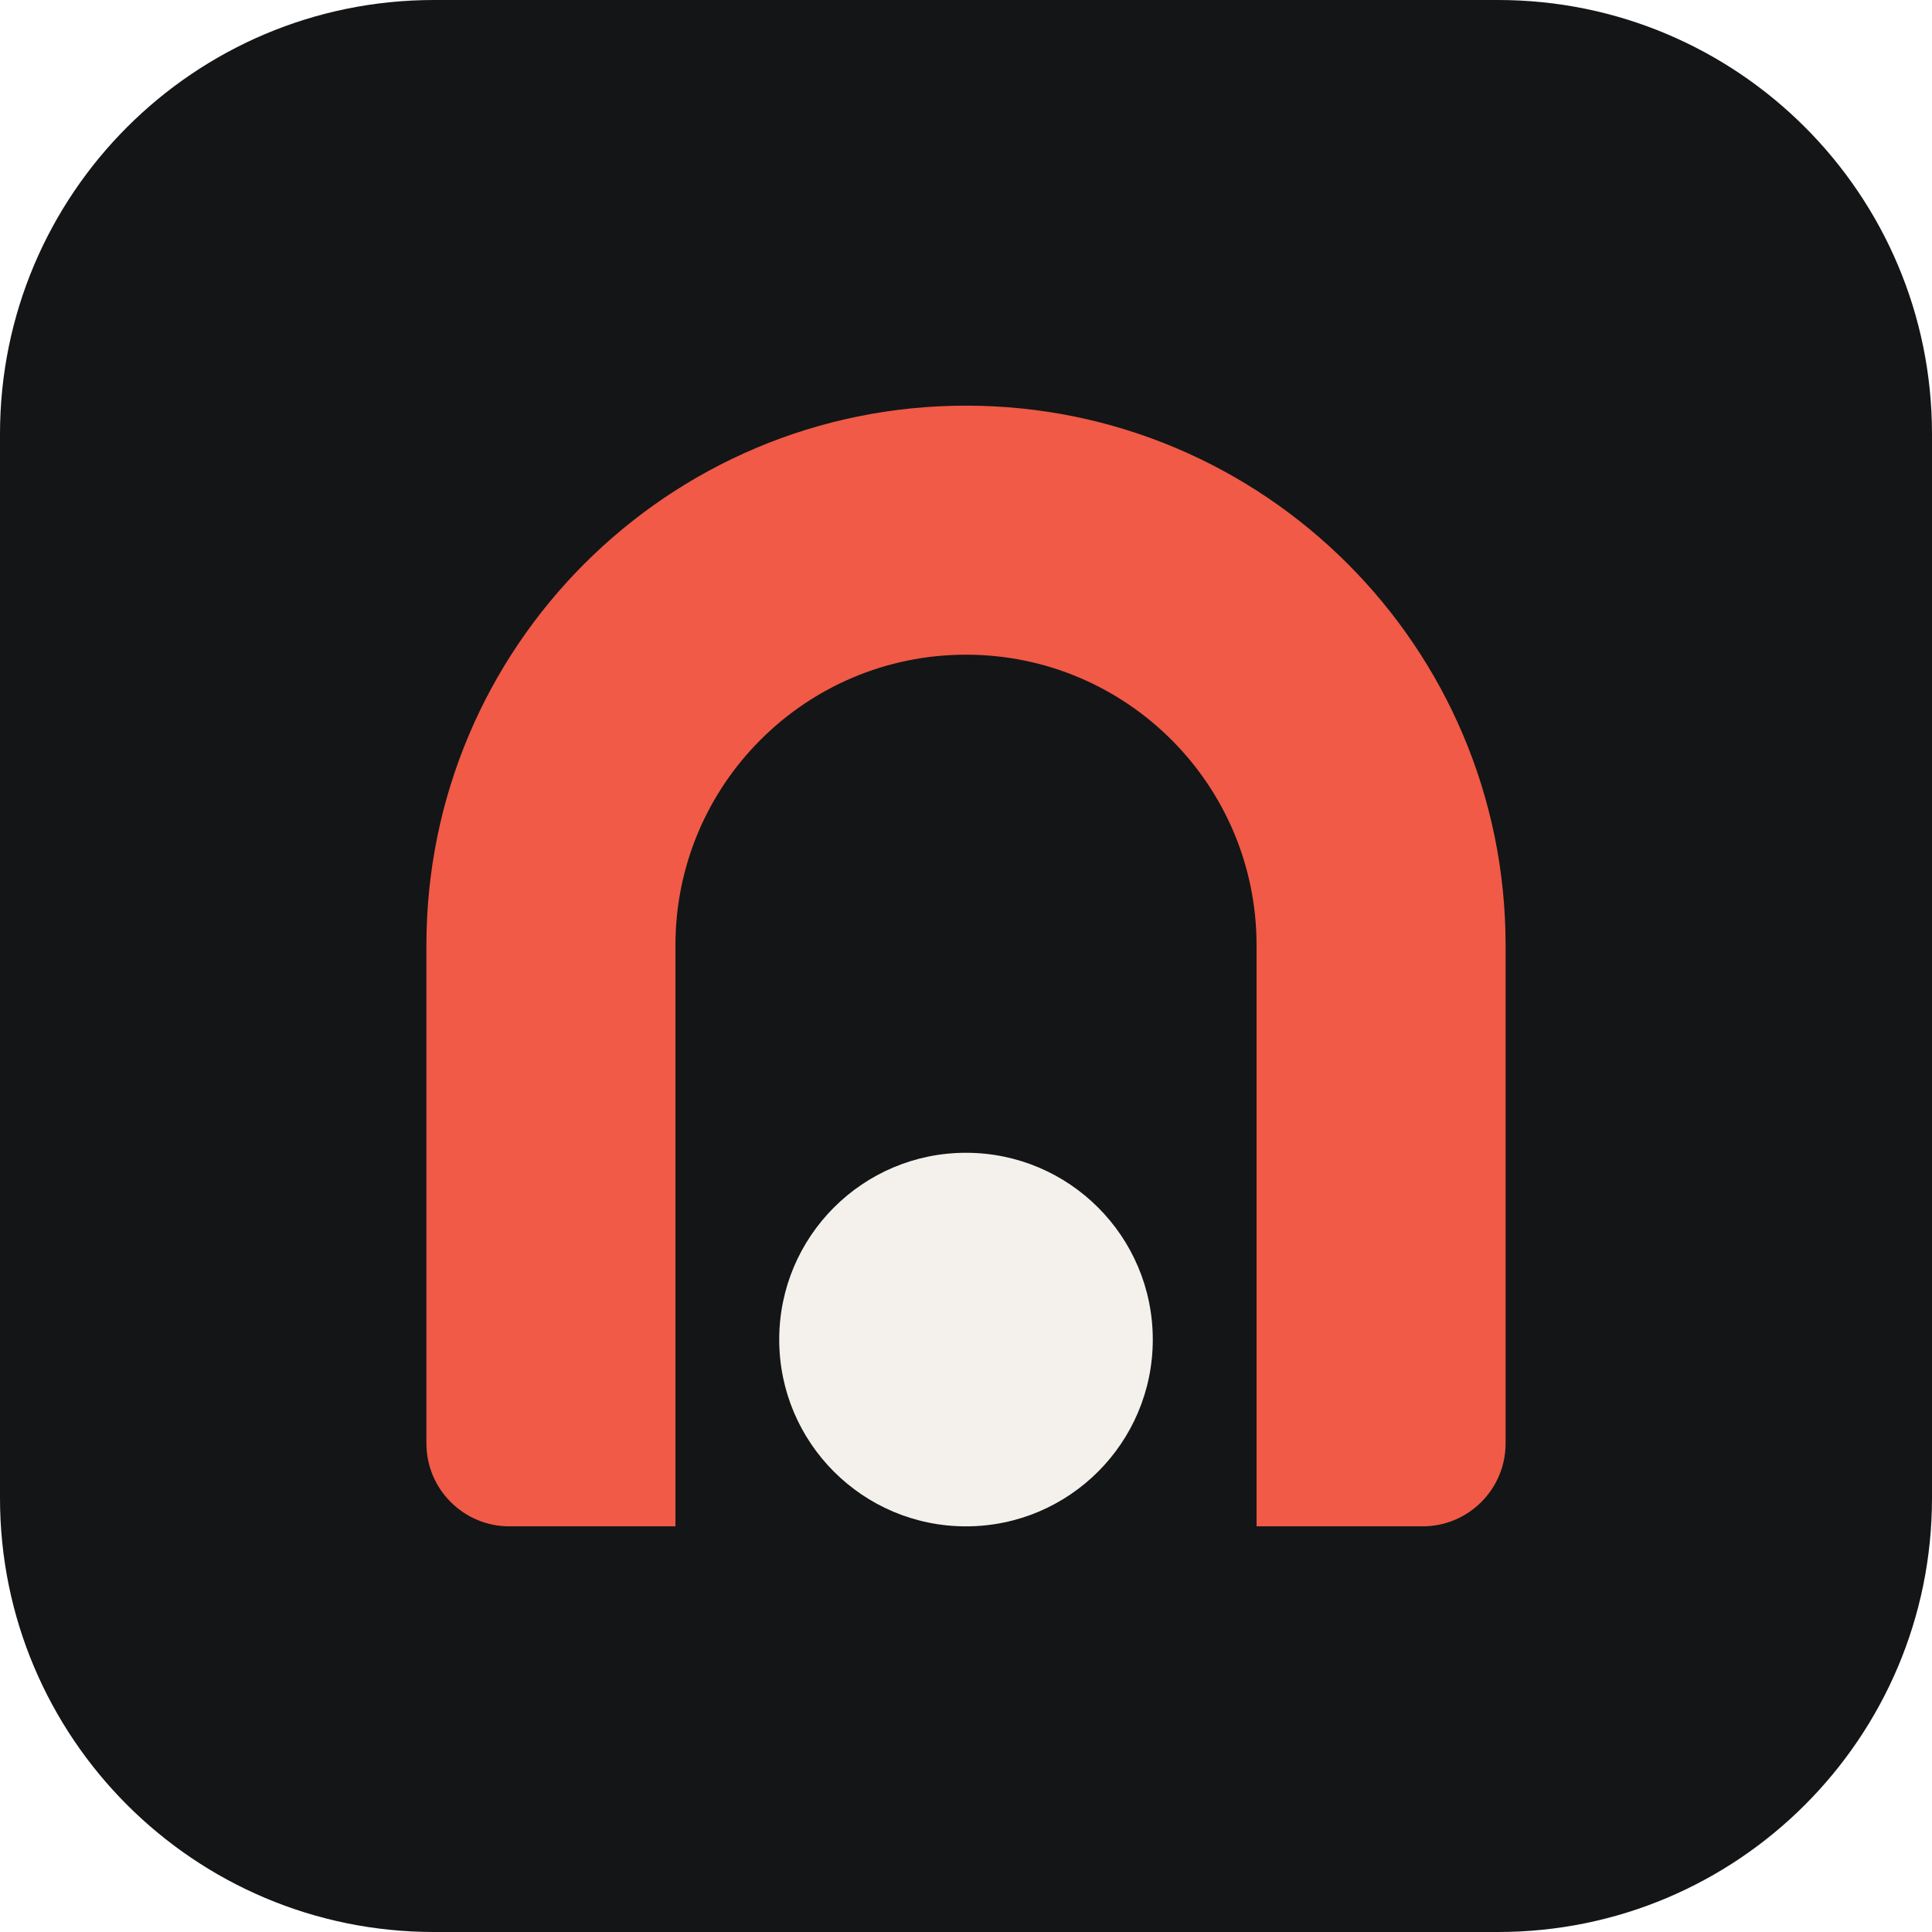
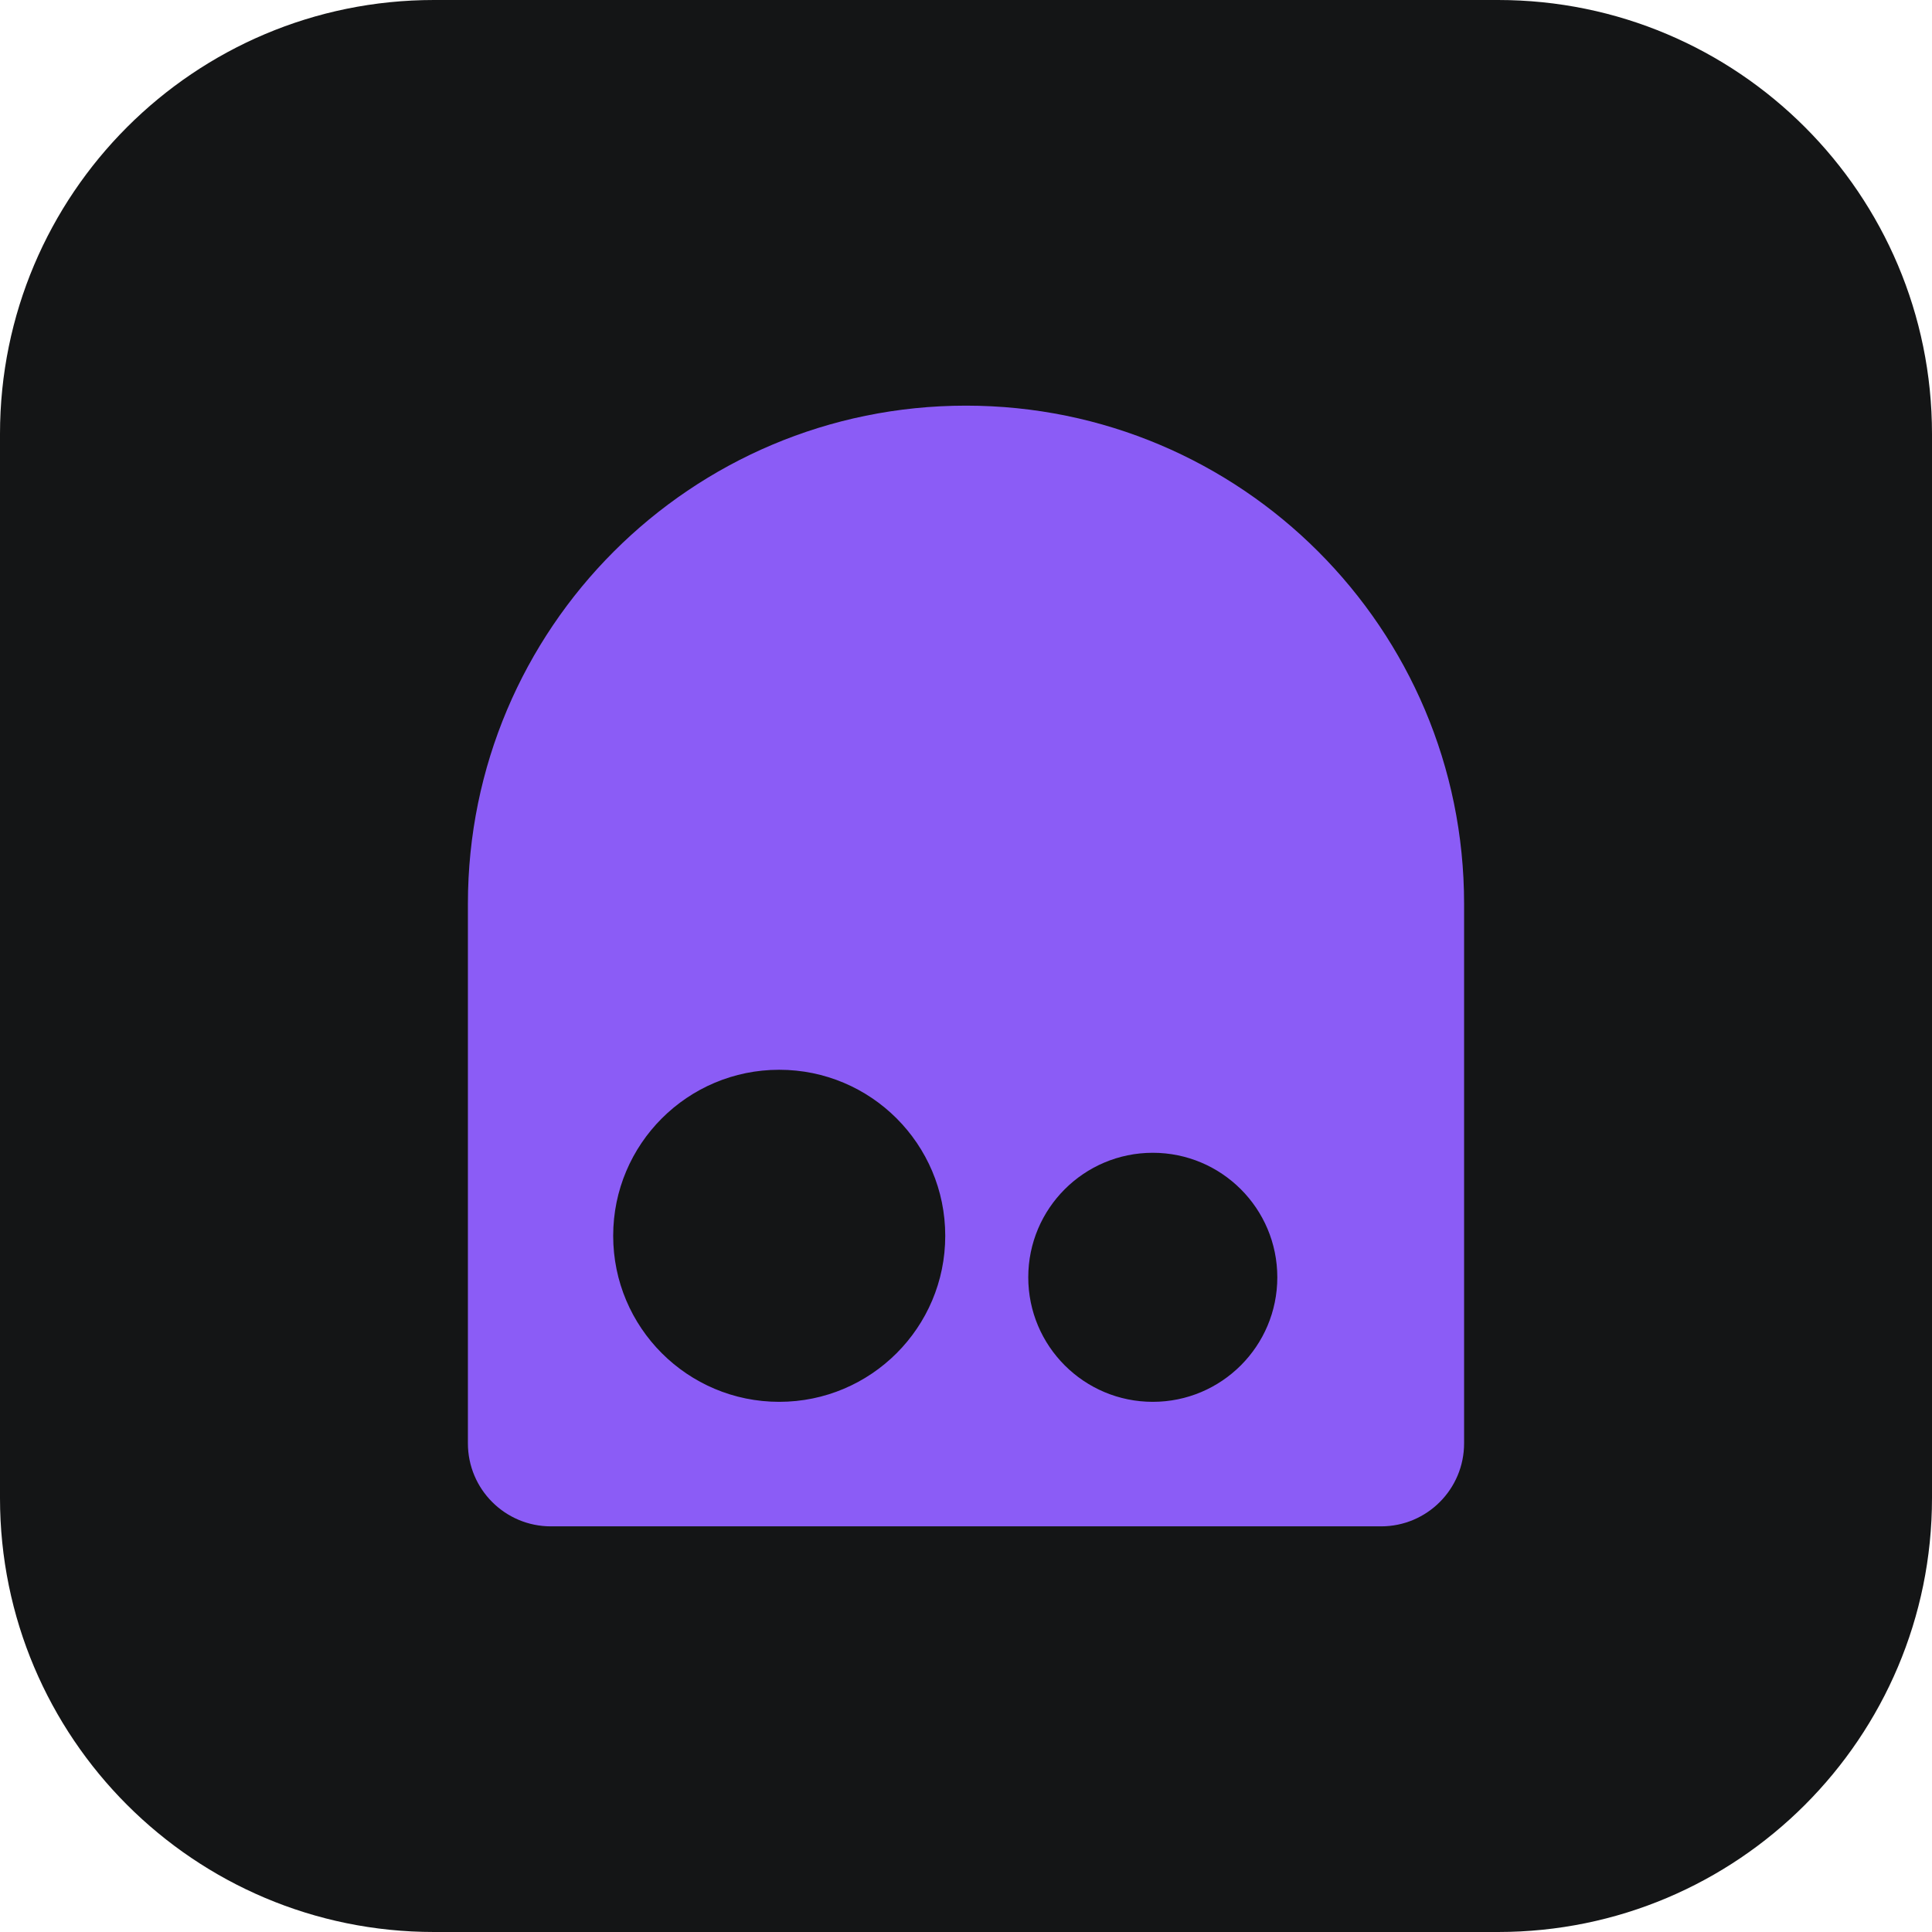
<svg xmlns="http://www.w3.org/2000/svg" viewBox="0 0 1024 1024" width="1024" height="1024">
  <rect width="1024" height="1024" rx="230" fill="#141516" />
-   <path fill="#F05A47" d="M226 765V501a286 286 0 0 1 572 0v264a44 44 0 0 1-44 44H666V501a154 154 0 0 0-308 0v308H270a44 44 0 0 1-44-44Z" />
-   <circle cx="512" cy="710" r="99" fill="#F4F1ED" />
+   <path fill="#8B5CF6" fill-rule="evenodd" transform="matrix(11 0 0 11 160 149)" d="M8 56V30a24 24 0 0 1 48 0v26a4 4 0 0 1-4 4H12a4 4 0 0 1-4-4ZM15 46a8 8 0 1 0 16 0a8 8 0 1 0-16 0ZM35 48a6 6 0 1 0 12 0a6 6 0 1 0-12 0Z" />
</svg>
